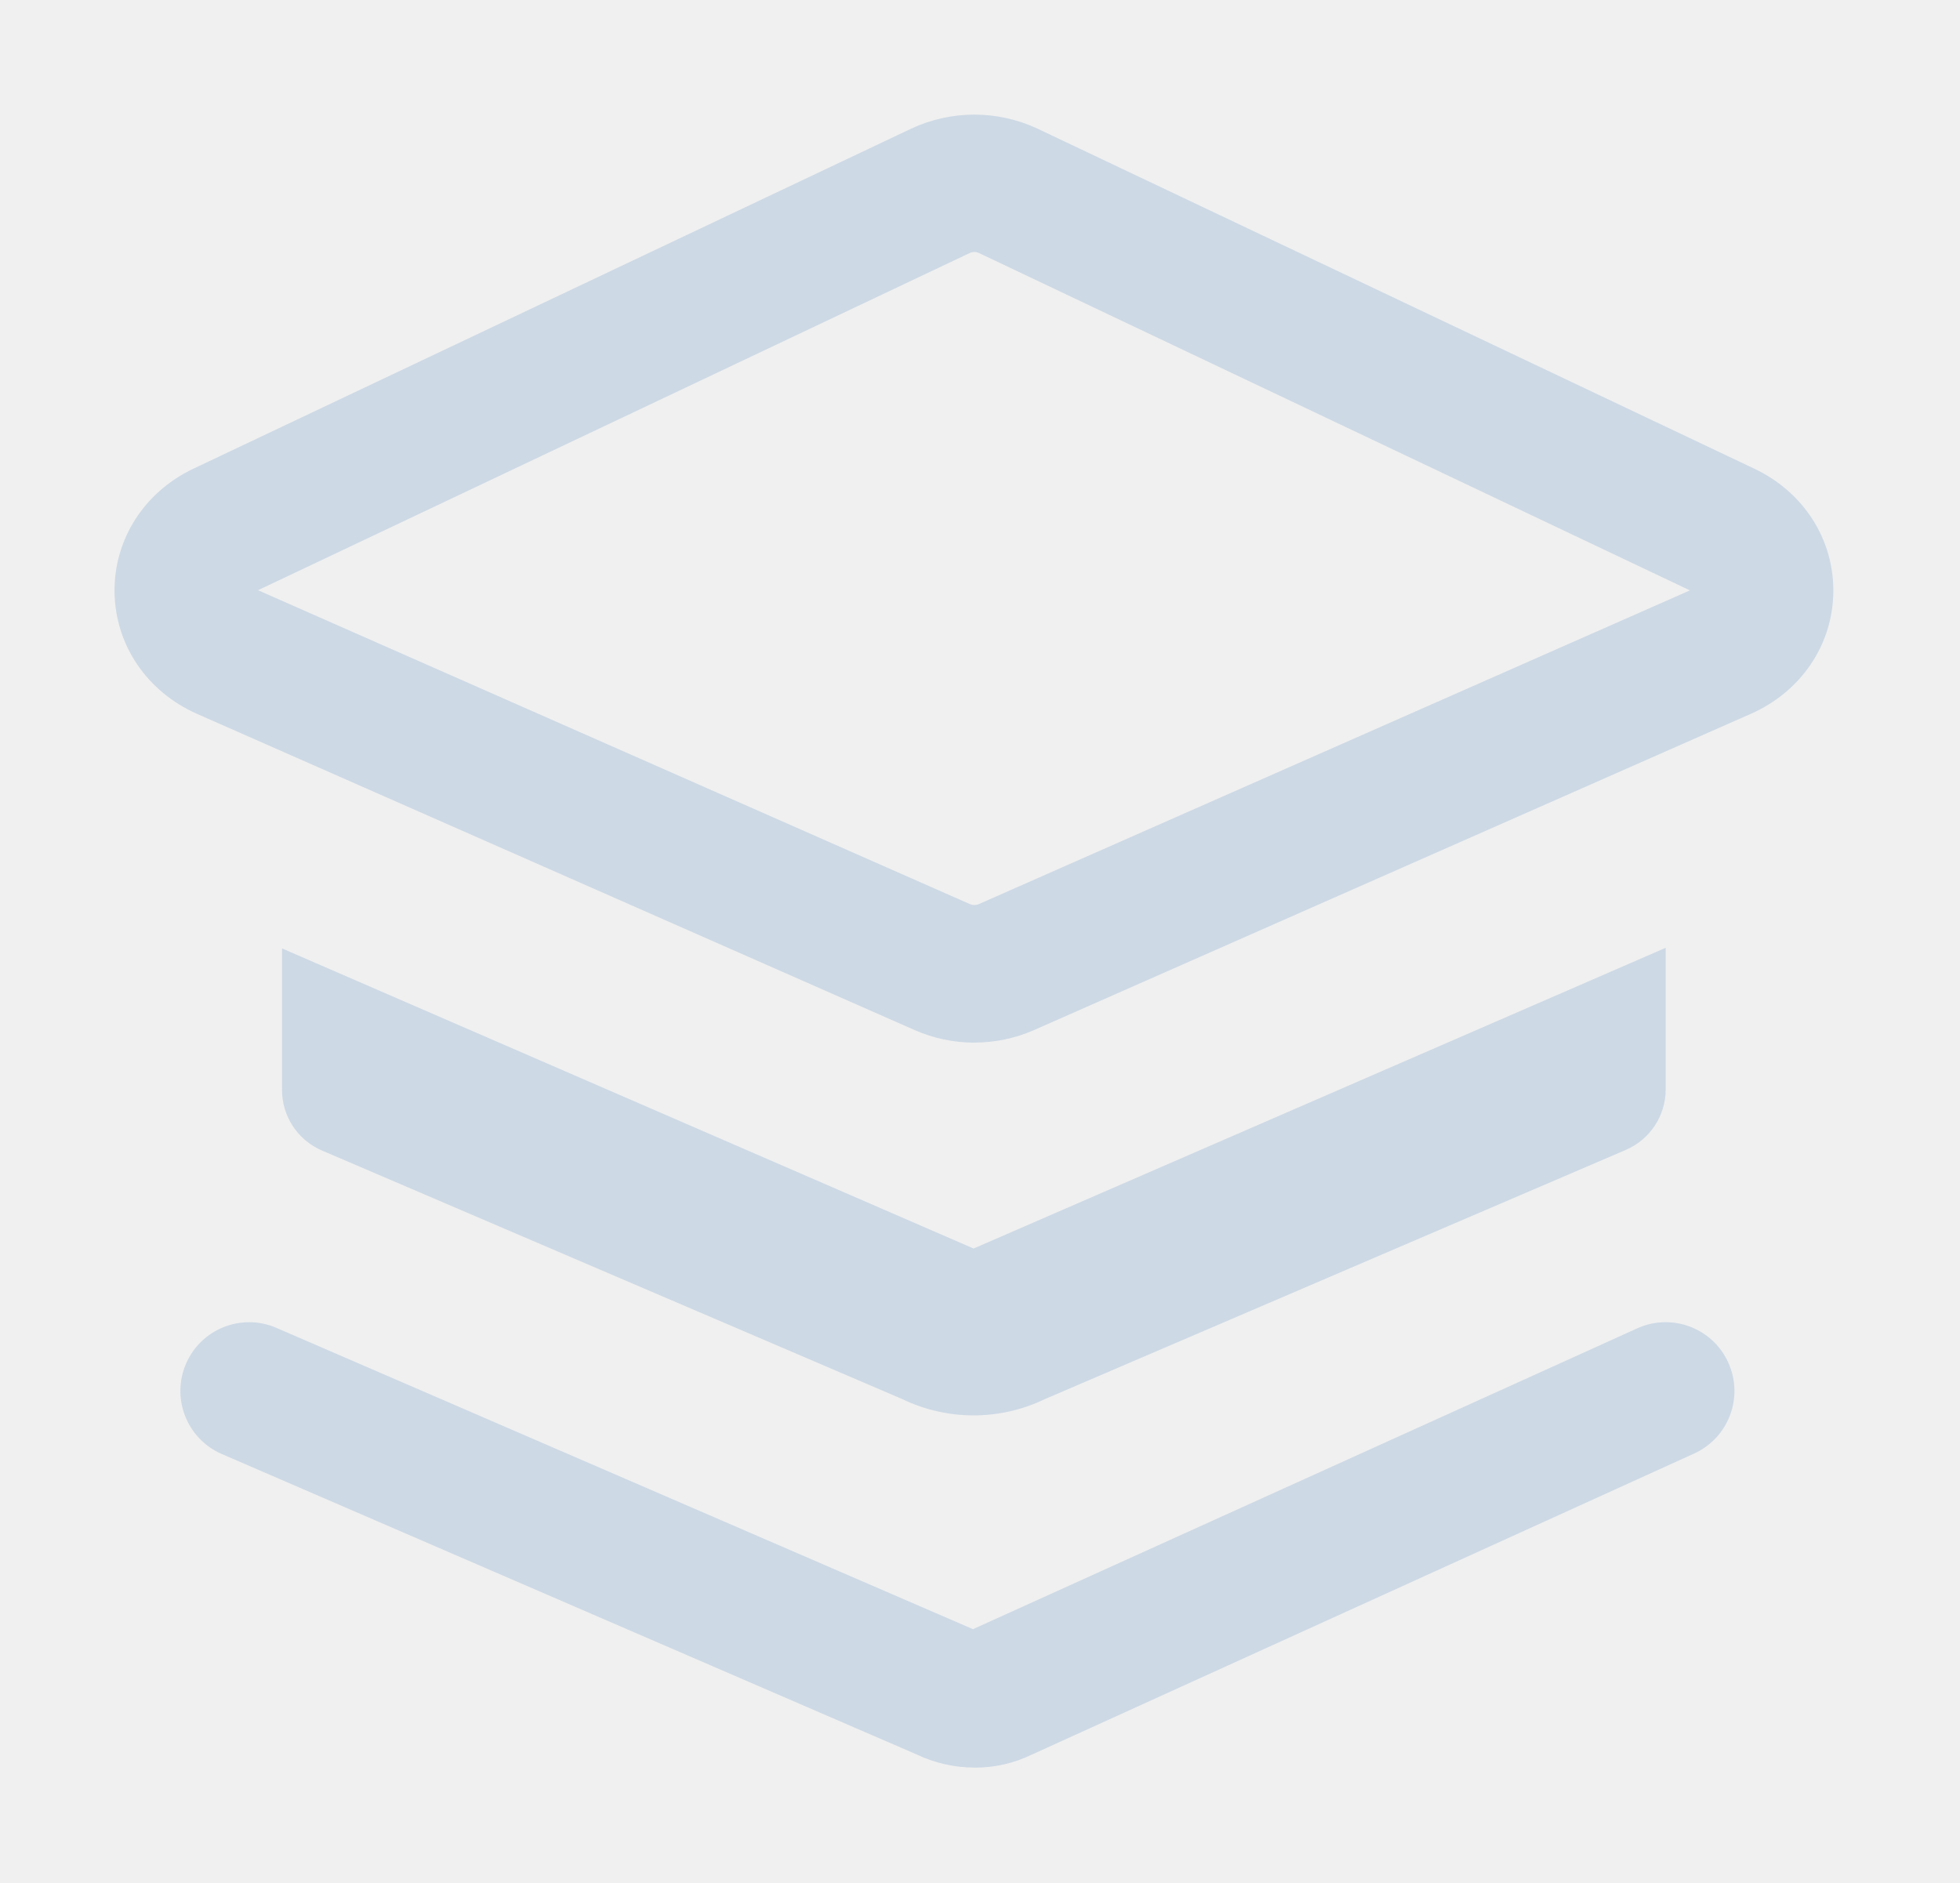
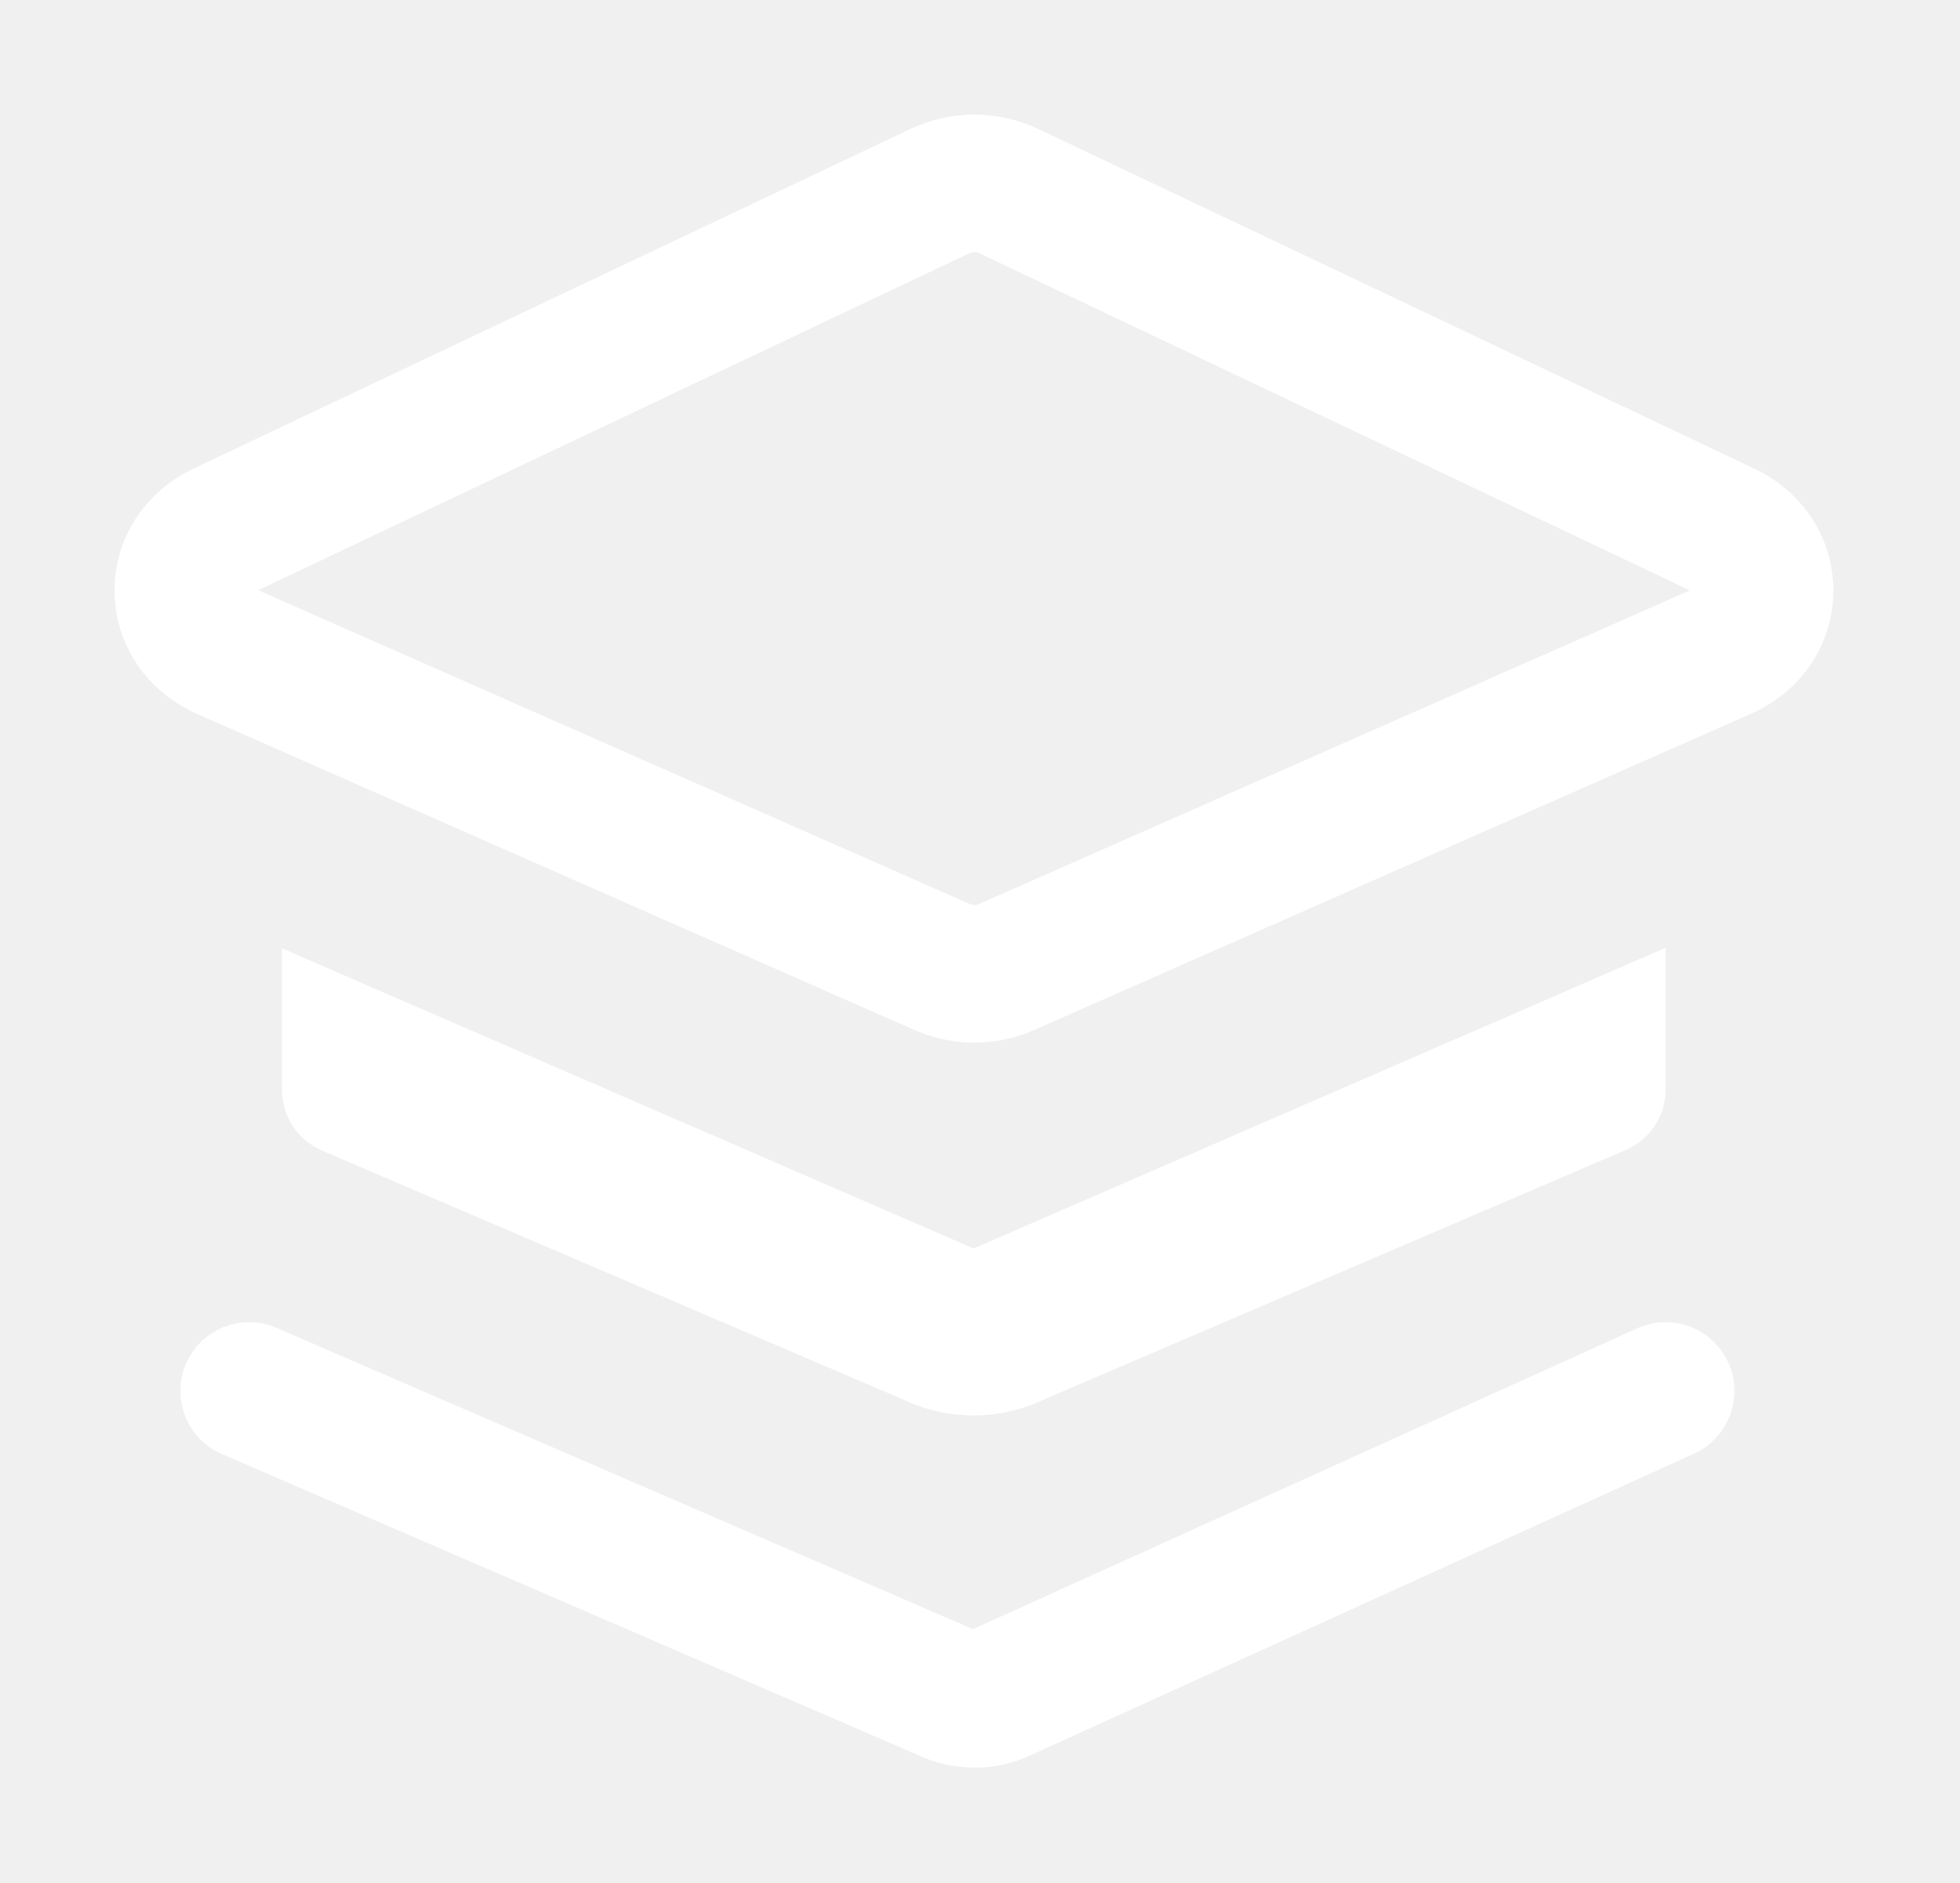
<svg xmlns="http://www.w3.org/2000/svg" t="1610671094559" class="icon" viewBox="0 0 1066 1024" version="1.1" p-id="48615" width="72.871" height="70">
  <defs>
    <style type="text/css" />
  </defs>
-   <path d="M529.925 567.125c-11.175 0-22.2-2.325-32.438-6.825L107.225 388.325C79.925 376.25 62.713 350.9 62.3 322.138c-0.375-28.725 16.087-54.488 42.938-67.238L495.537 69.987a81.112 81.112 0 0 1 68.775 0l389.85 184.95c26.85 12.75 43.312 38.475 42.937 67.2-0.375 28.762-17.625 54.112-44.888 66.15l-389.85 172.012c-10.238 4.5-21.262 6.788-32.437 6.787zM140.3 321.013l387.375 170.812a6 6 0 0 0 4.537 0L919.1 321.125 532.288 137.562a5.85 5.85 0 0 0-4.725 0L140.3 321.05z m783.75 3.3h0.675-0.637z m-393.937 637.125c-10.875 0-21.75-2.4-31.95-7.312L120.65 790.888a37.388 37.388 0 1 1 29.7-68.625l378.825 163.875 361.275-163.612a37.388 37.388 0 1 1 30.938 68.1l-360.45 163.875a70.8 70.8 0 0 1-30.825 6.975z" fill="#cdd9e5" p-id="48616" />
-   <path d="M905.937 515.525l-376.425 163.575-376.125-163.238v76.987c0 14.362 8.55 27.3 21.75 32.962l315.488 135.15a89.325 89.325 0 0 0 77.775 0l315.825-135.488a35.85 35.85 0 0 0 21.712-32.925v-77.025z" fill="#cdd9e5" p-id="48617" />
+   <path d="M529.925 567.125c-11.175 0-22.2-2.325-32.438-6.825L107.225 388.325C79.925 376.25 62.713 350.9 62.3 322.138c-0.375-28.725 16.087-54.488 42.938-67.238L495.537 69.987a81.112 81.112 0 0 1 68.775 0l389.85 184.95c26.85 12.75 43.312 38.475 42.937 67.2-0.375 28.762-17.625 54.112-44.888 66.15l-389.85 172.012c-10.238 4.5-21.262 6.788-32.437 6.787zM140.3 321.013l387.375 170.812a6 6 0 0 0 4.537 0L919.1 321.125 532.288 137.562a5.85 5.85 0 0 0-4.725 0L140.3 321.05z m783.75 3.3h0.675-0.637z m-393.937 637.125c-10.875 0-21.75-2.4-31.95-7.312L120.65 790.888a37.388 37.388 0 1 1 29.7-68.625l378.825 163.875 361.275-163.612a37.388 37.388 0 1 1 30.938 68.1l-360.45 163.875a70.8 70.8 0 0 1-30.825 6.975z" fill="#fff" p-id="48616" />
+   <path d="M905.937 515.525l-376.425 163.575-376.125-163.238v76.987c0 14.362 8.55 27.3 21.75 32.962l315.488 135.15a89.325 89.325 0 0 0 77.775 0l315.825-135.488a35.85 35.85 0 0 0 21.712-32.925v-77.025z" fill="#fff" p-id="48617" />
</svg>
